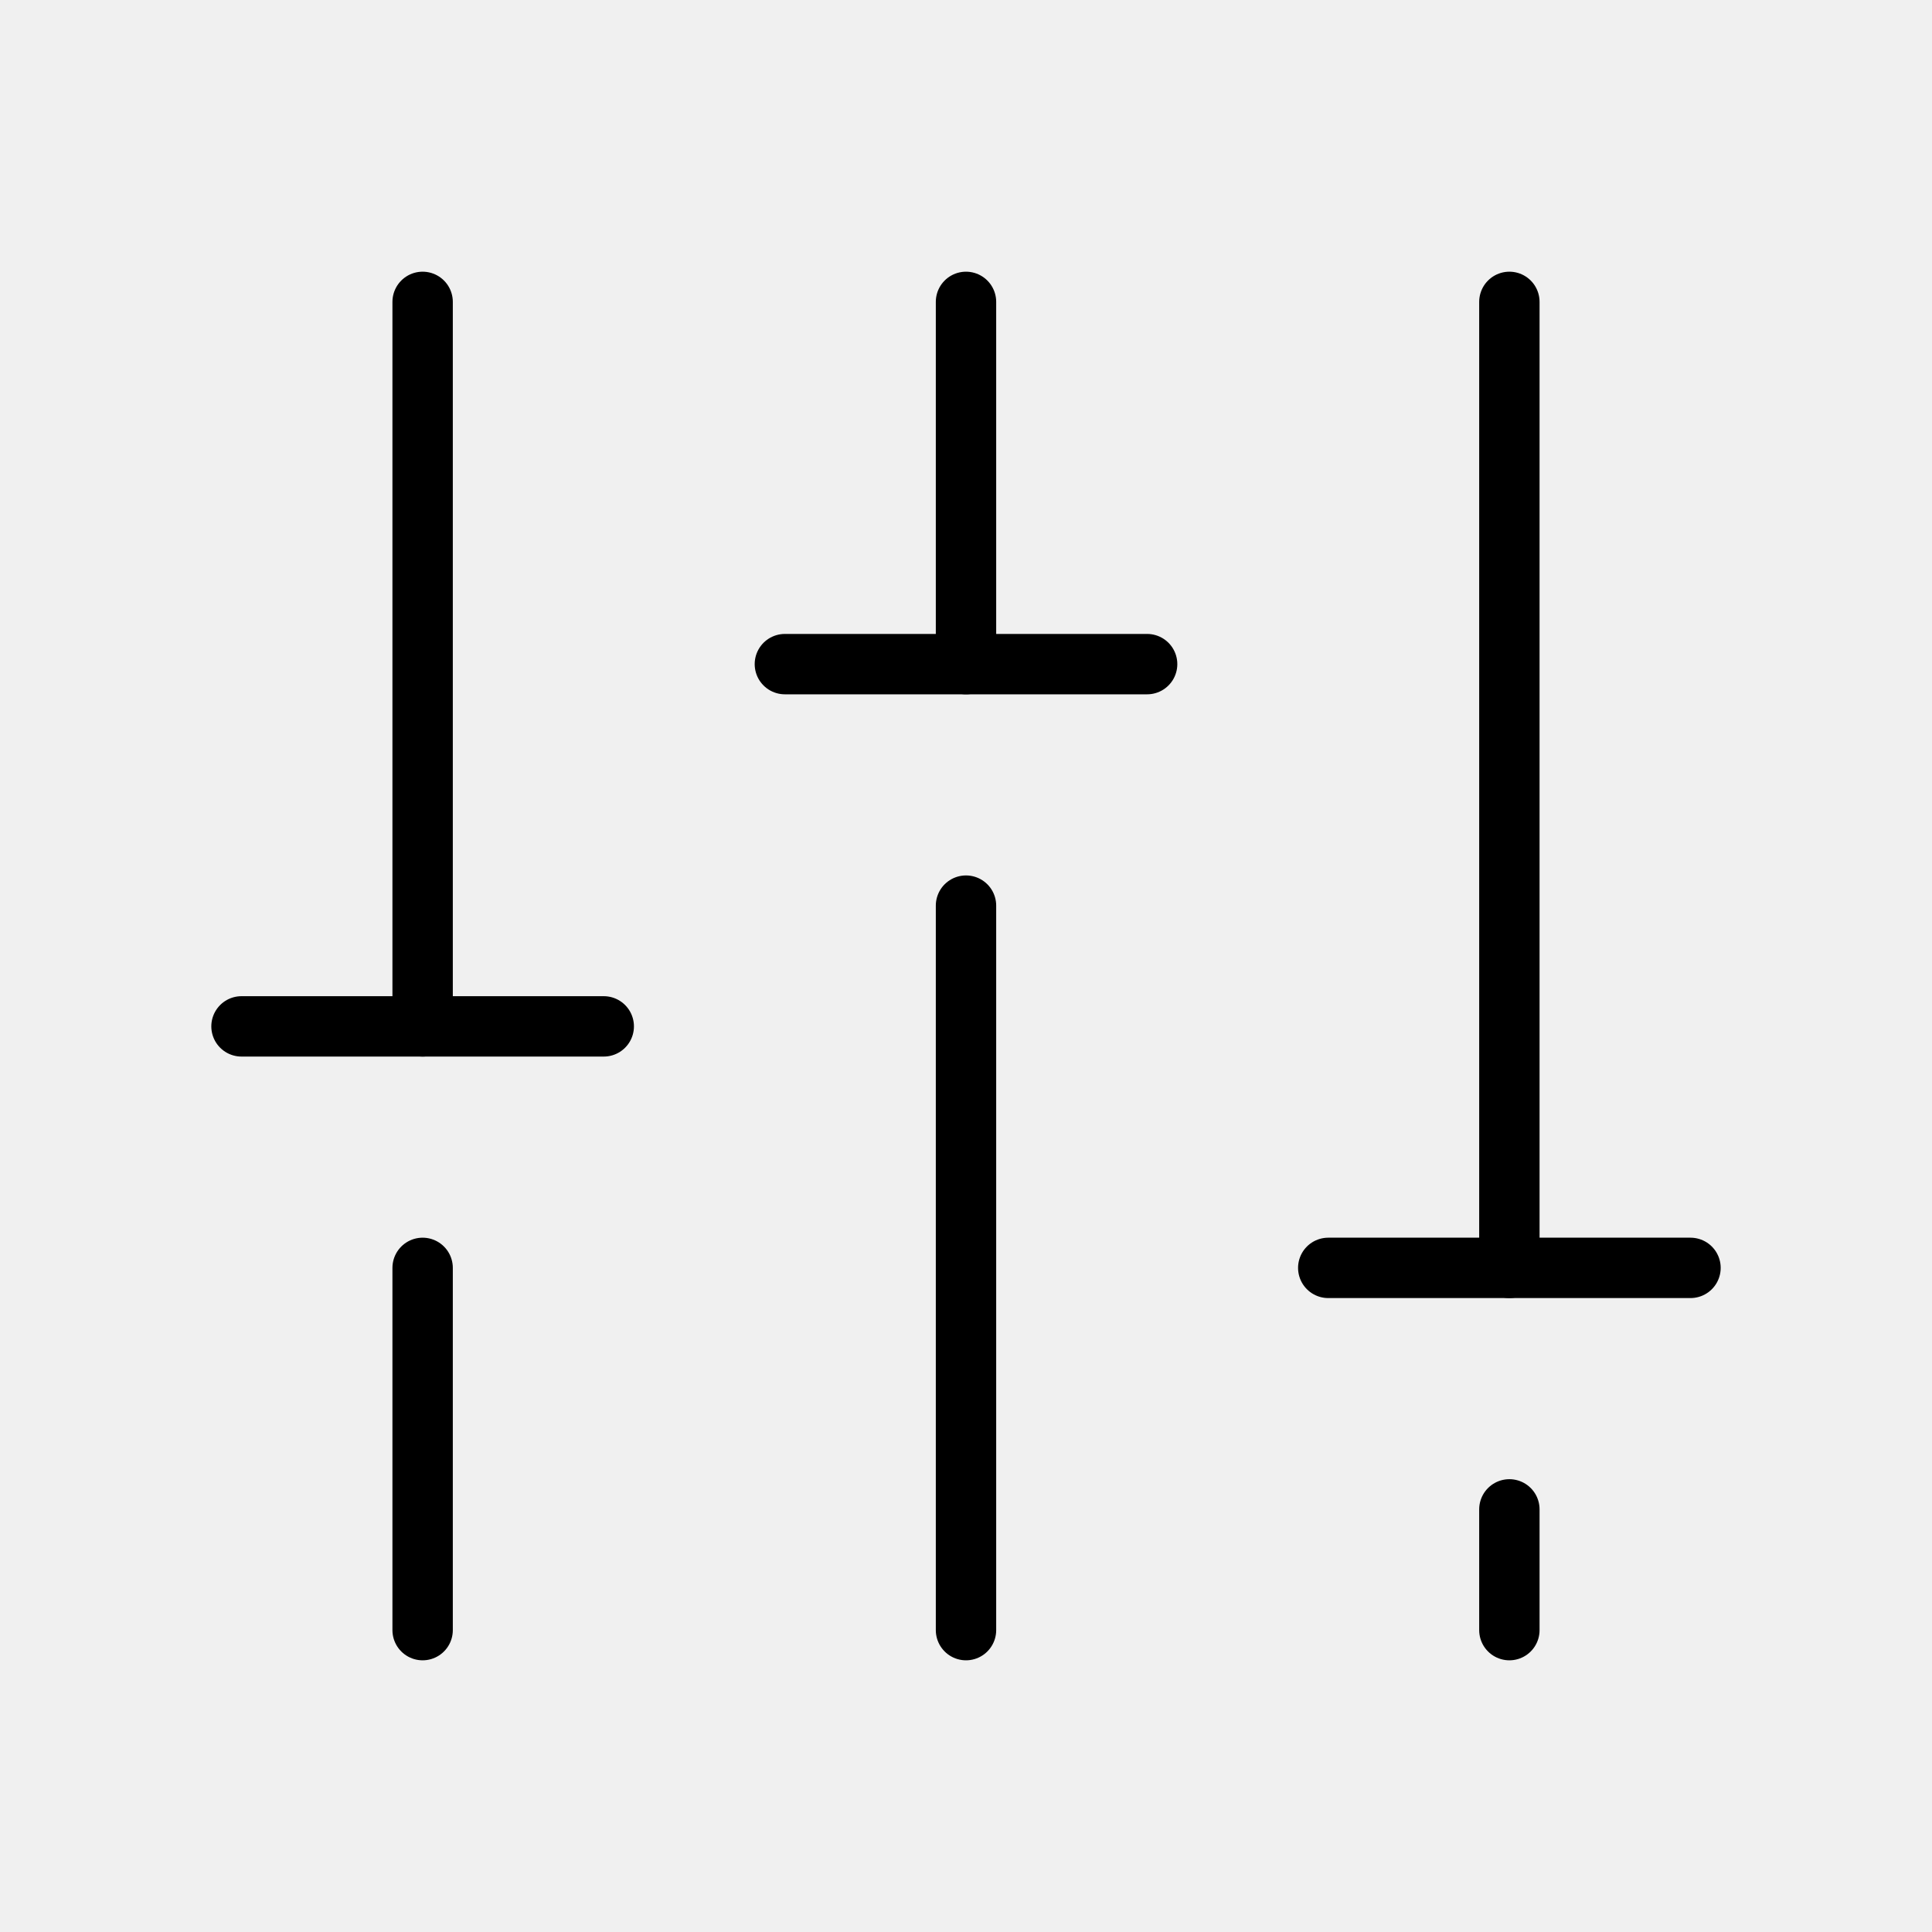
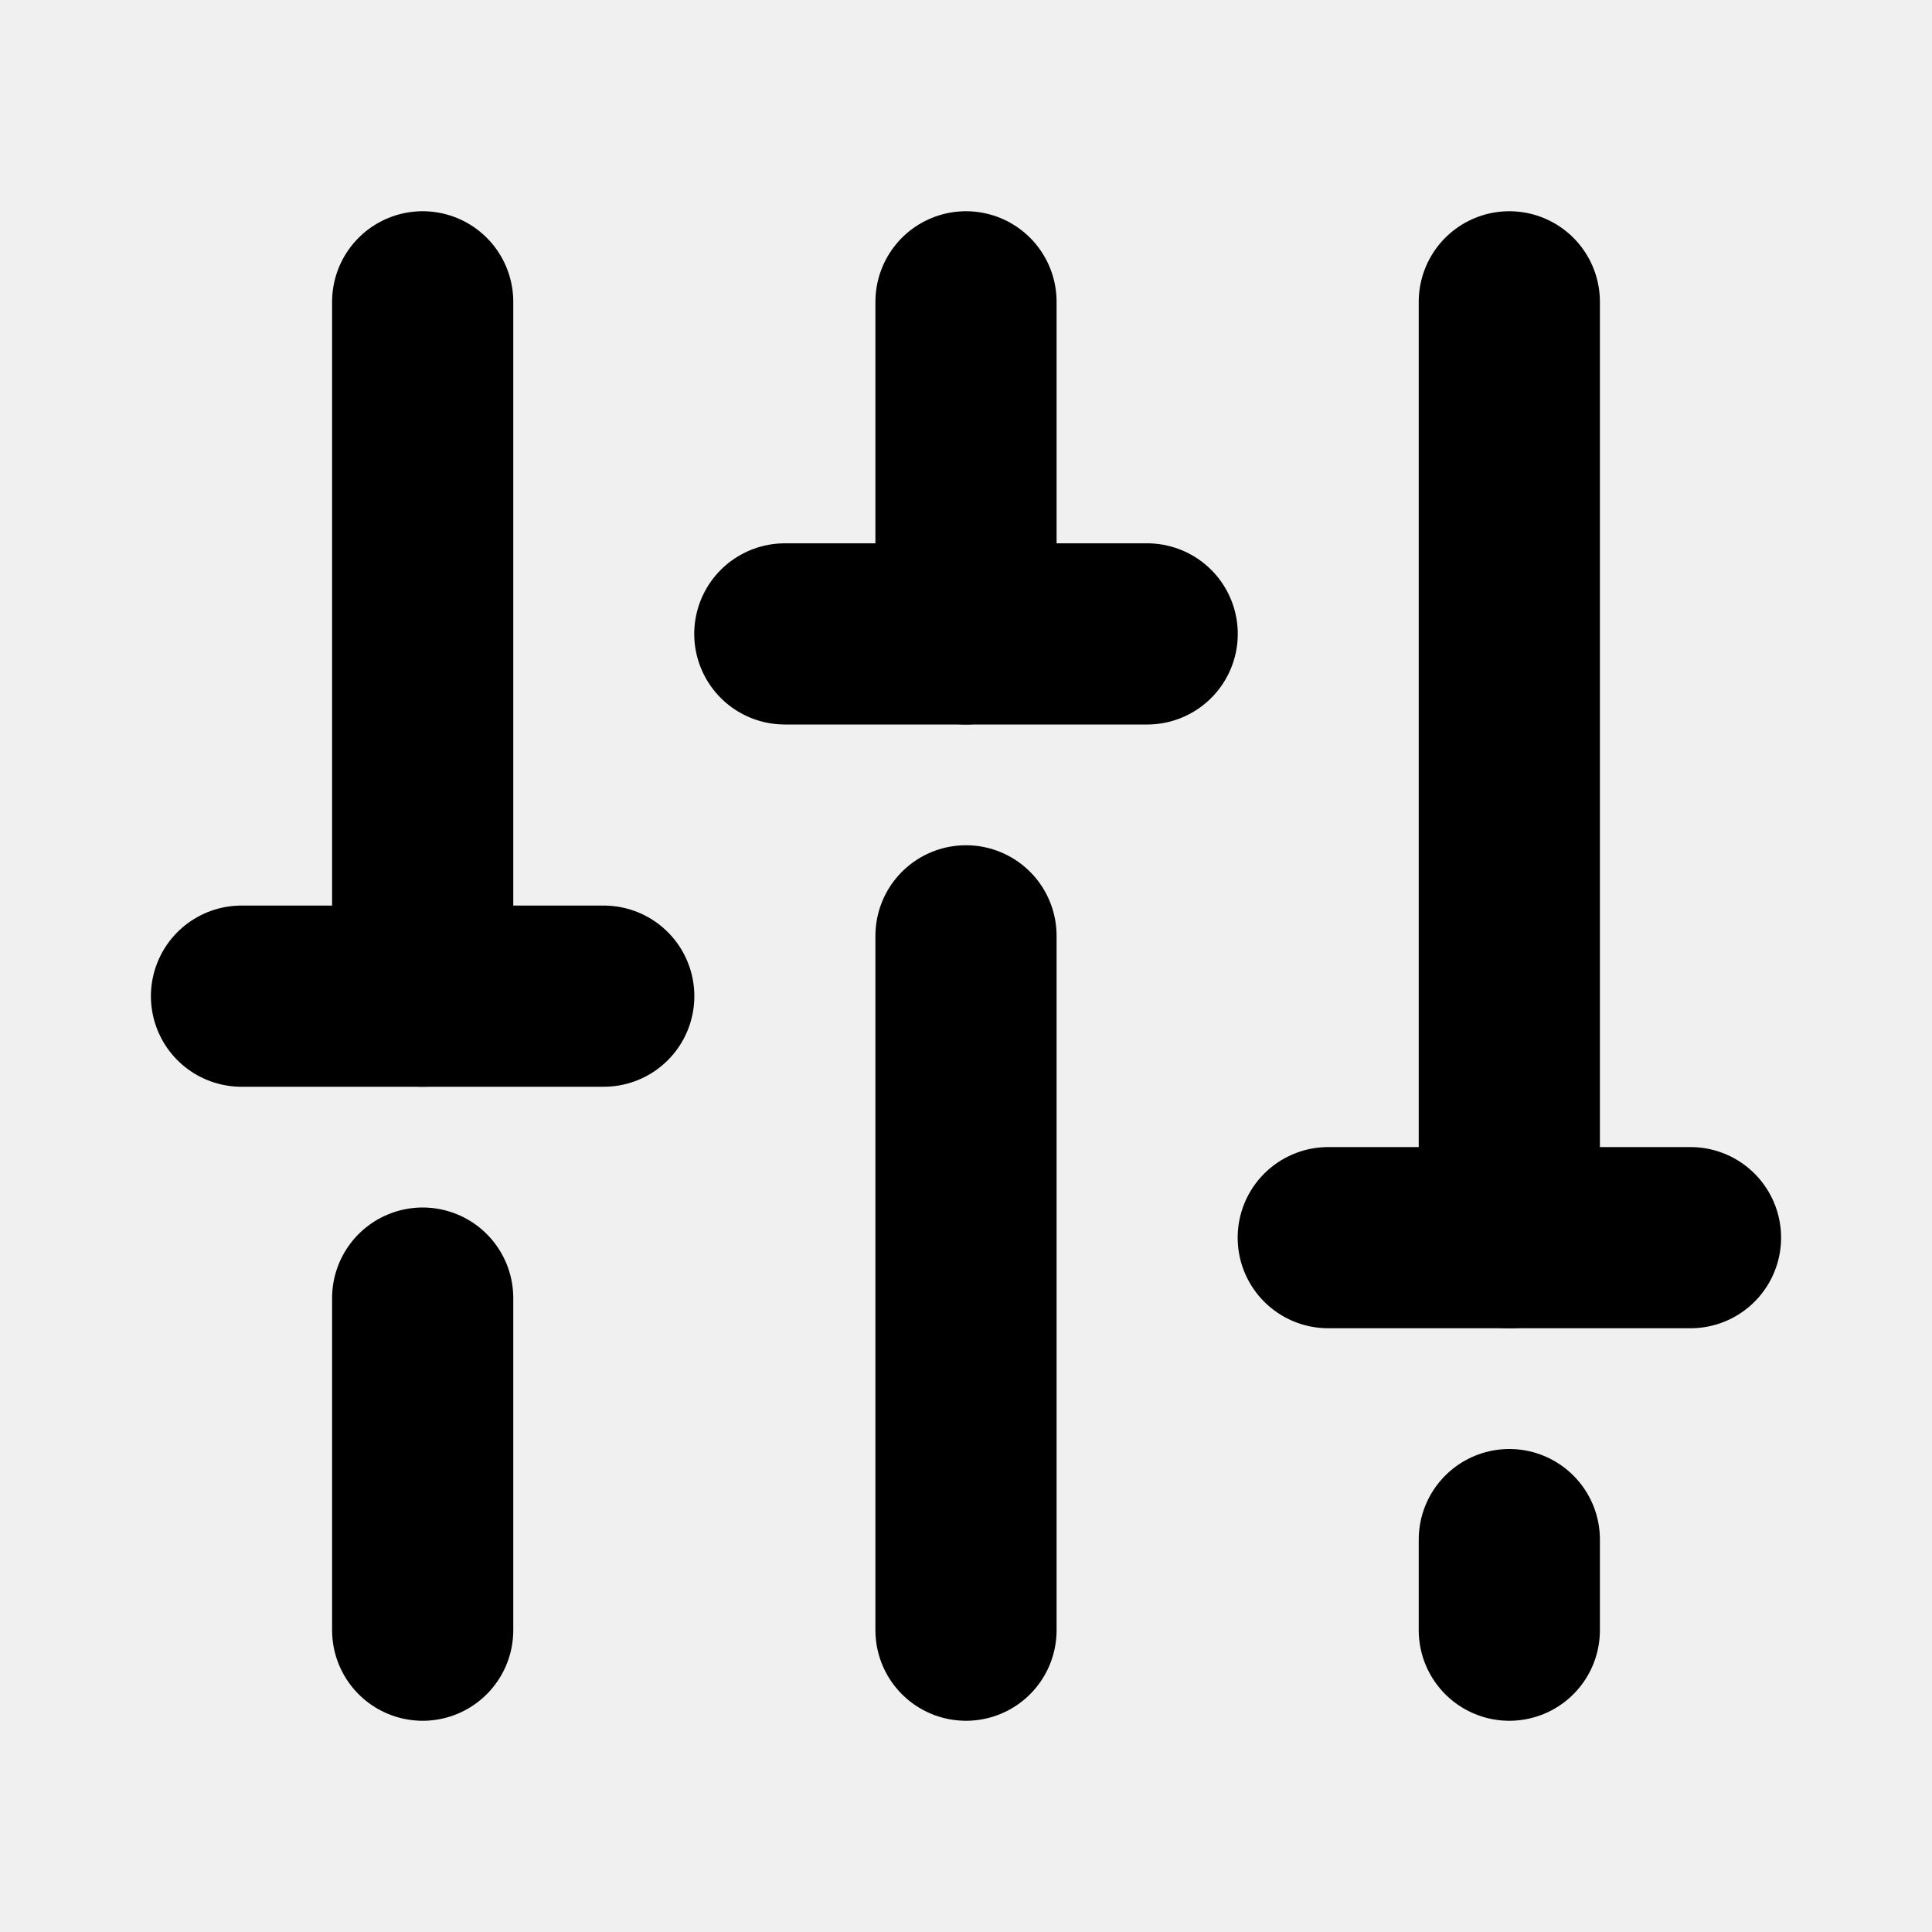
- <svg xmlns="http://www.w3.org/2000/svg" width="24" height="24" viewBox="0 0 24 24" fill="none">
-   <g clip-path="url(#clip0_514_441)">
-     <path d="M12 11.25V20.25" stroke="currentColor" stroke-width="0.75" stroke-linecap="round" stroke-linejoin="round" />
-     <path d="M12 3.75V8.25" stroke="currentColor" stroke-width="0.75" stroke-linecap="round" stroke-linejoin="round" />
-     <path d="M18.75 18.75V20.25" stroke="currentColor" stroke-width="0.75" stroke-linecap="round" stroke-linejoin="round" />
-     <path d="M18.75 3.75V15.75" stroke="currentColor" stroke-width="0.75" stroke-linecap="round" stroke-linejoin="round" />
-     <path d="M21 15.75H16.5" stroke="currentColor" stroke-width="0.75" stroke-linecap="round" stroke-linejoin="round" />
-     <path d="M5.25 15.75V20.25" stroke="currentColor" stroke-width="0.75" stroke-linecap="round" stroke-linejoin="round" />
-     <path d="M5.25 3.75V12.75" stroke="currentColor" stroke-width="0.75" stroke-linecap="round" stroke-linejoin="round" />
-     <path d="M3 12.75H7.5" stroke="currentColor" stroke-width="0.75" stroke-linecap="round" stroke-linejoin="round" />
-     <path d="M14.25 8.25H9.75" stroke="currentColor" stroke-width="0.75" stroke-linecap="round" stroke-linejoin="round" />
+ <svg xmlns="http://www.w3.org/2000/svg" width="100%" height="100%" viewBox="0 0 18 18" fill="none">
+   <g clip-path="url(#clip0_1535_2437)">
+     <path d="M9 8.719V15.188" stroke="currentColor" stroke-width="1.688" stroke-linecap="round" stroke-linejoin="round" />
+     <path d="M9 2.812V5.906" stroke="currentColor" stroke-width="1.688" stroke-linecap="round" stroke-linejoin="round" />
+     <path d="M14.062 14.344V15.188" stroke="currentColor" stroke-width="1.688" stroke-linecap="round" stroke-linejoin="round" />
+     <path d="M14.062 2.812V11.531" stroke="currentColor" stroke-width="1.688" stroke-linecap="round" stroke-linejoin="round" />
+     <path d="M15.75 11.531H12.375" stroke="currentColor" stroke-width="1.688" stroke-linecap="round" stroke-linejoin="round" />
+     <path d="M3.938 12.094V15.188" stroke="currentColor" stroke-width="1.688" stroke-linecap="round" stroke-linejoin="round" />
+     <path d="M3.938 2.812V9.281" stroke="currentColor" stroke-width="1.688" stroke-linecap="round" stroke-linejoin="round" />
+     <path d="M2.25 9.281H5.625" stroke="currentColor" stroke-width="1.688" stroke-linecap="round" stroke-linejoin="round" />
+     <path d="M10.688 5.906H7.312" stroke="currentColor" stroke-width="1.688" stroke-linecap="round" stroke-linejoin="round" />
  </g>
  <defs>
-     <clipPath id="clip0_514_441">
-       <rect width="24" height="24" fill="white" />
+     <clipPath id="clip0_1535_2437">
+       <rect width="18" height="18" fill="white" />
    </clipPath>
  </defs>
</svg>
